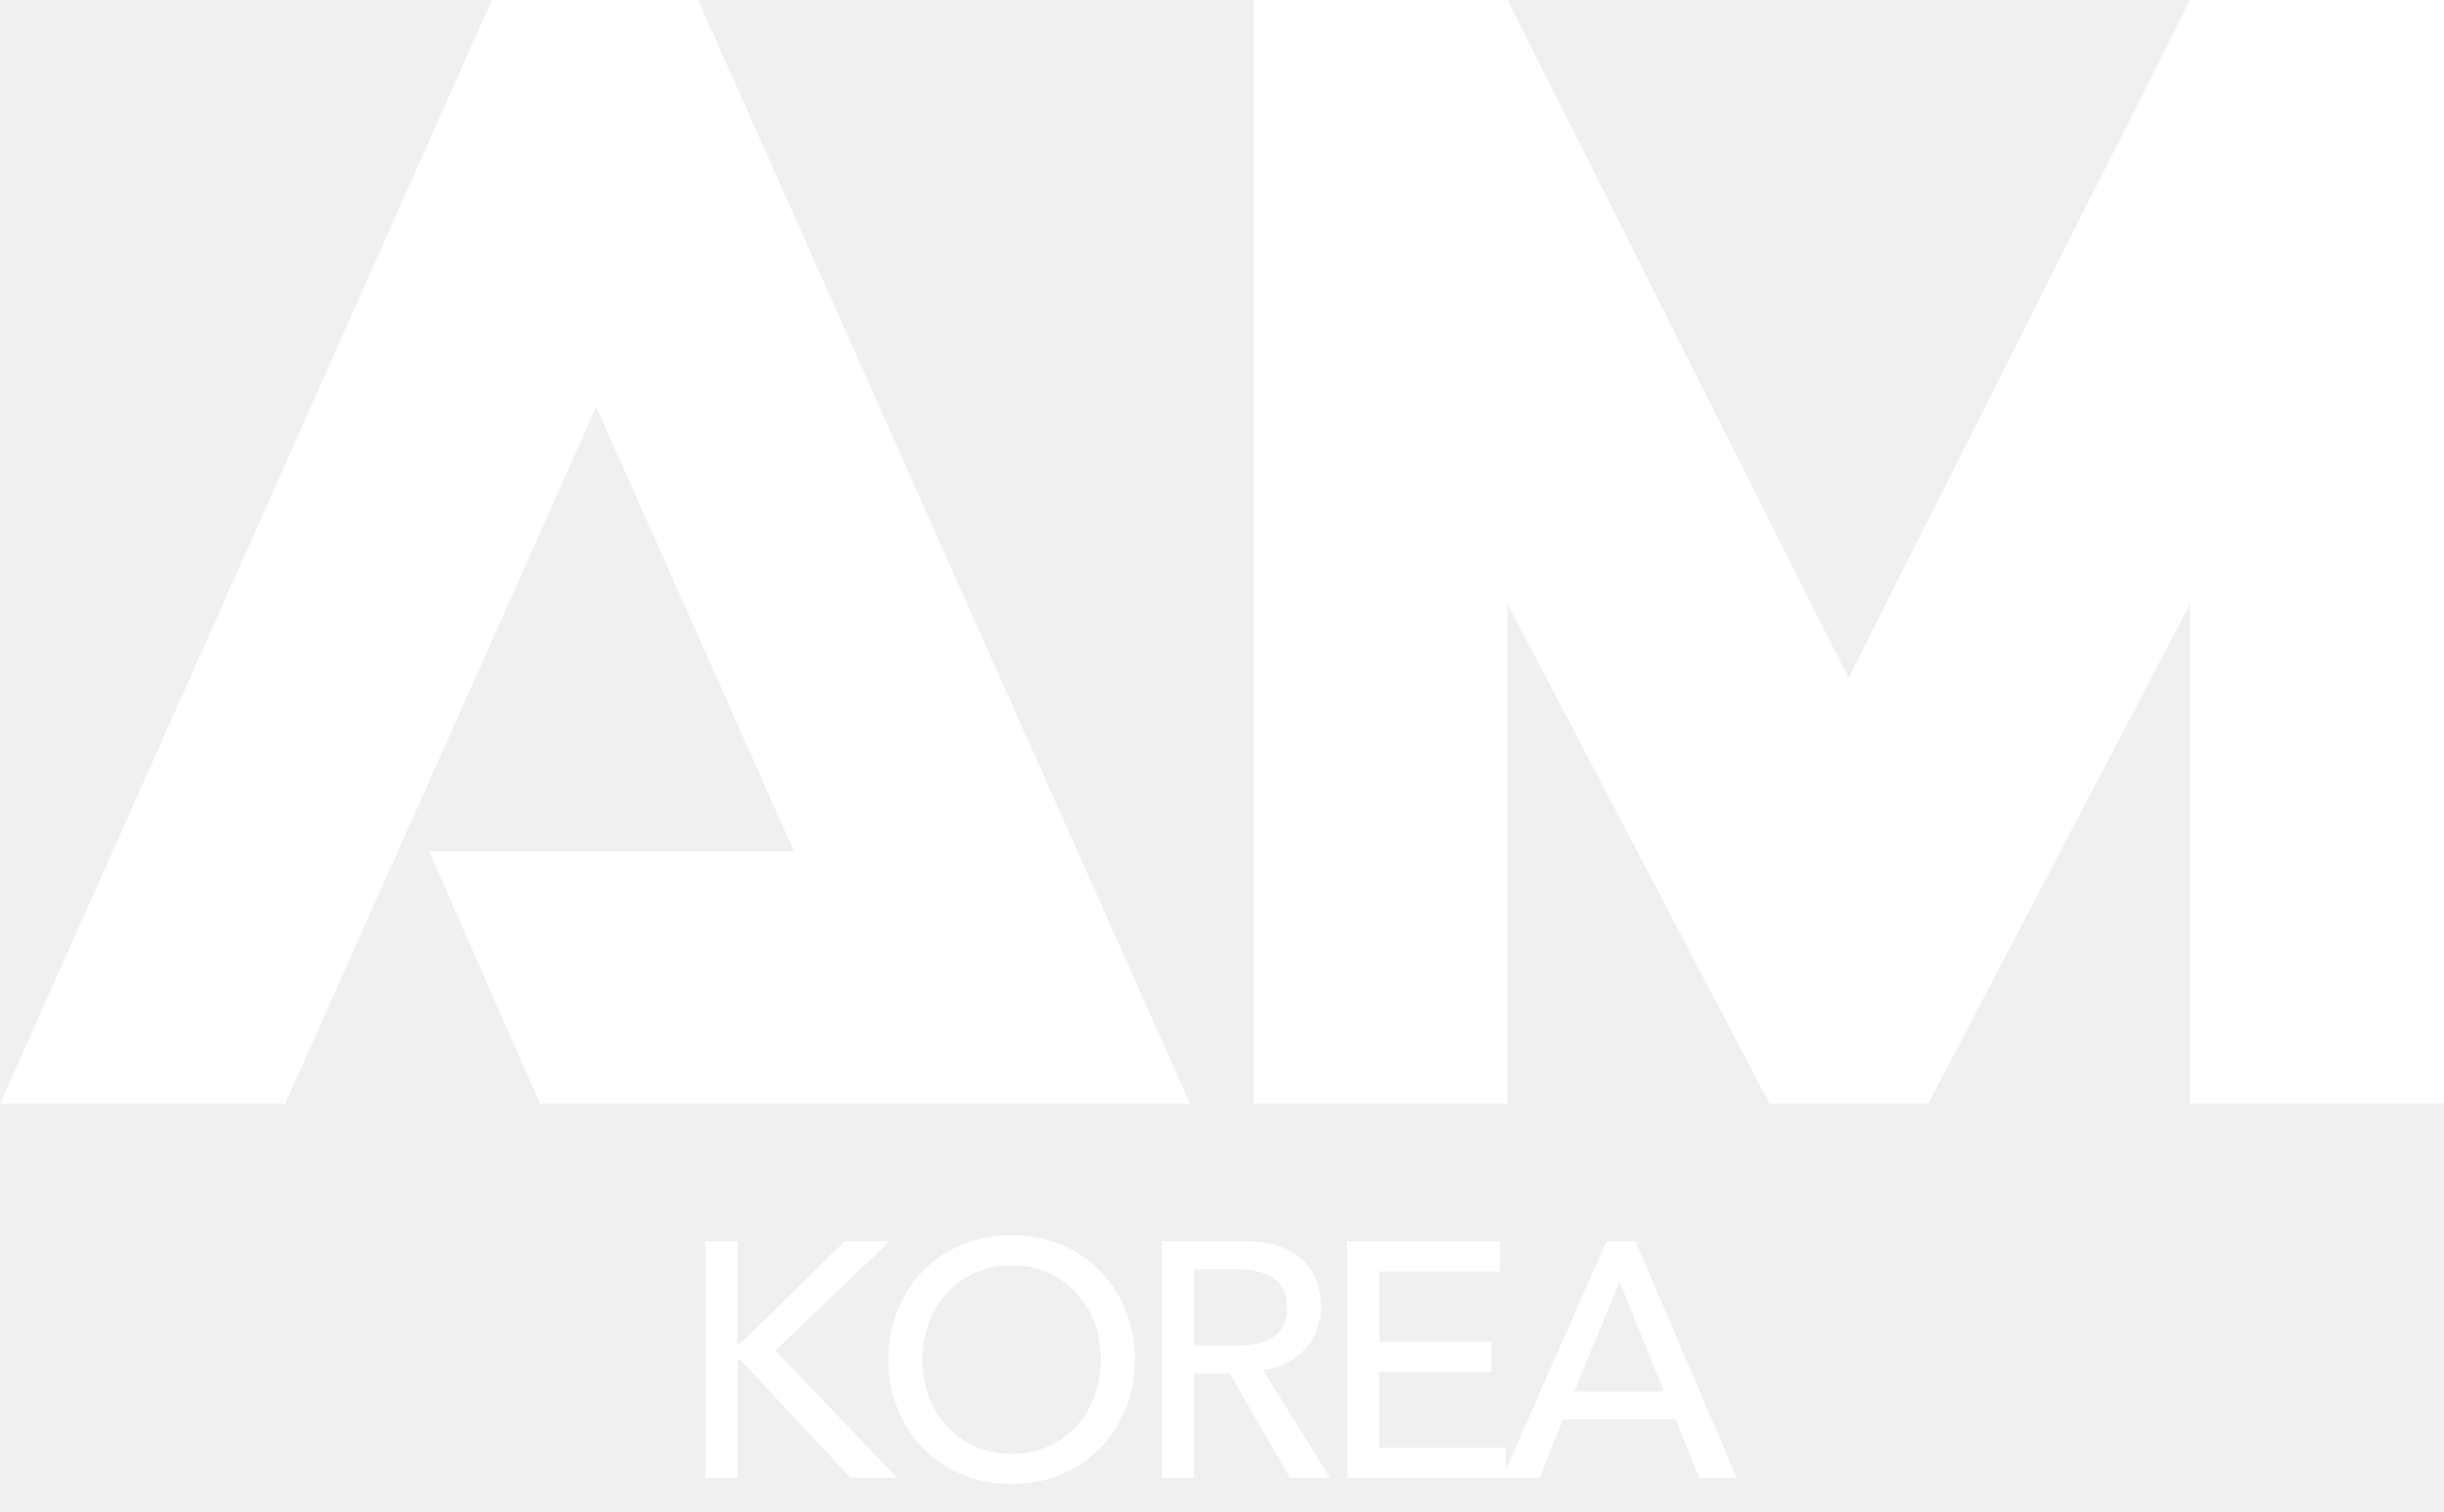
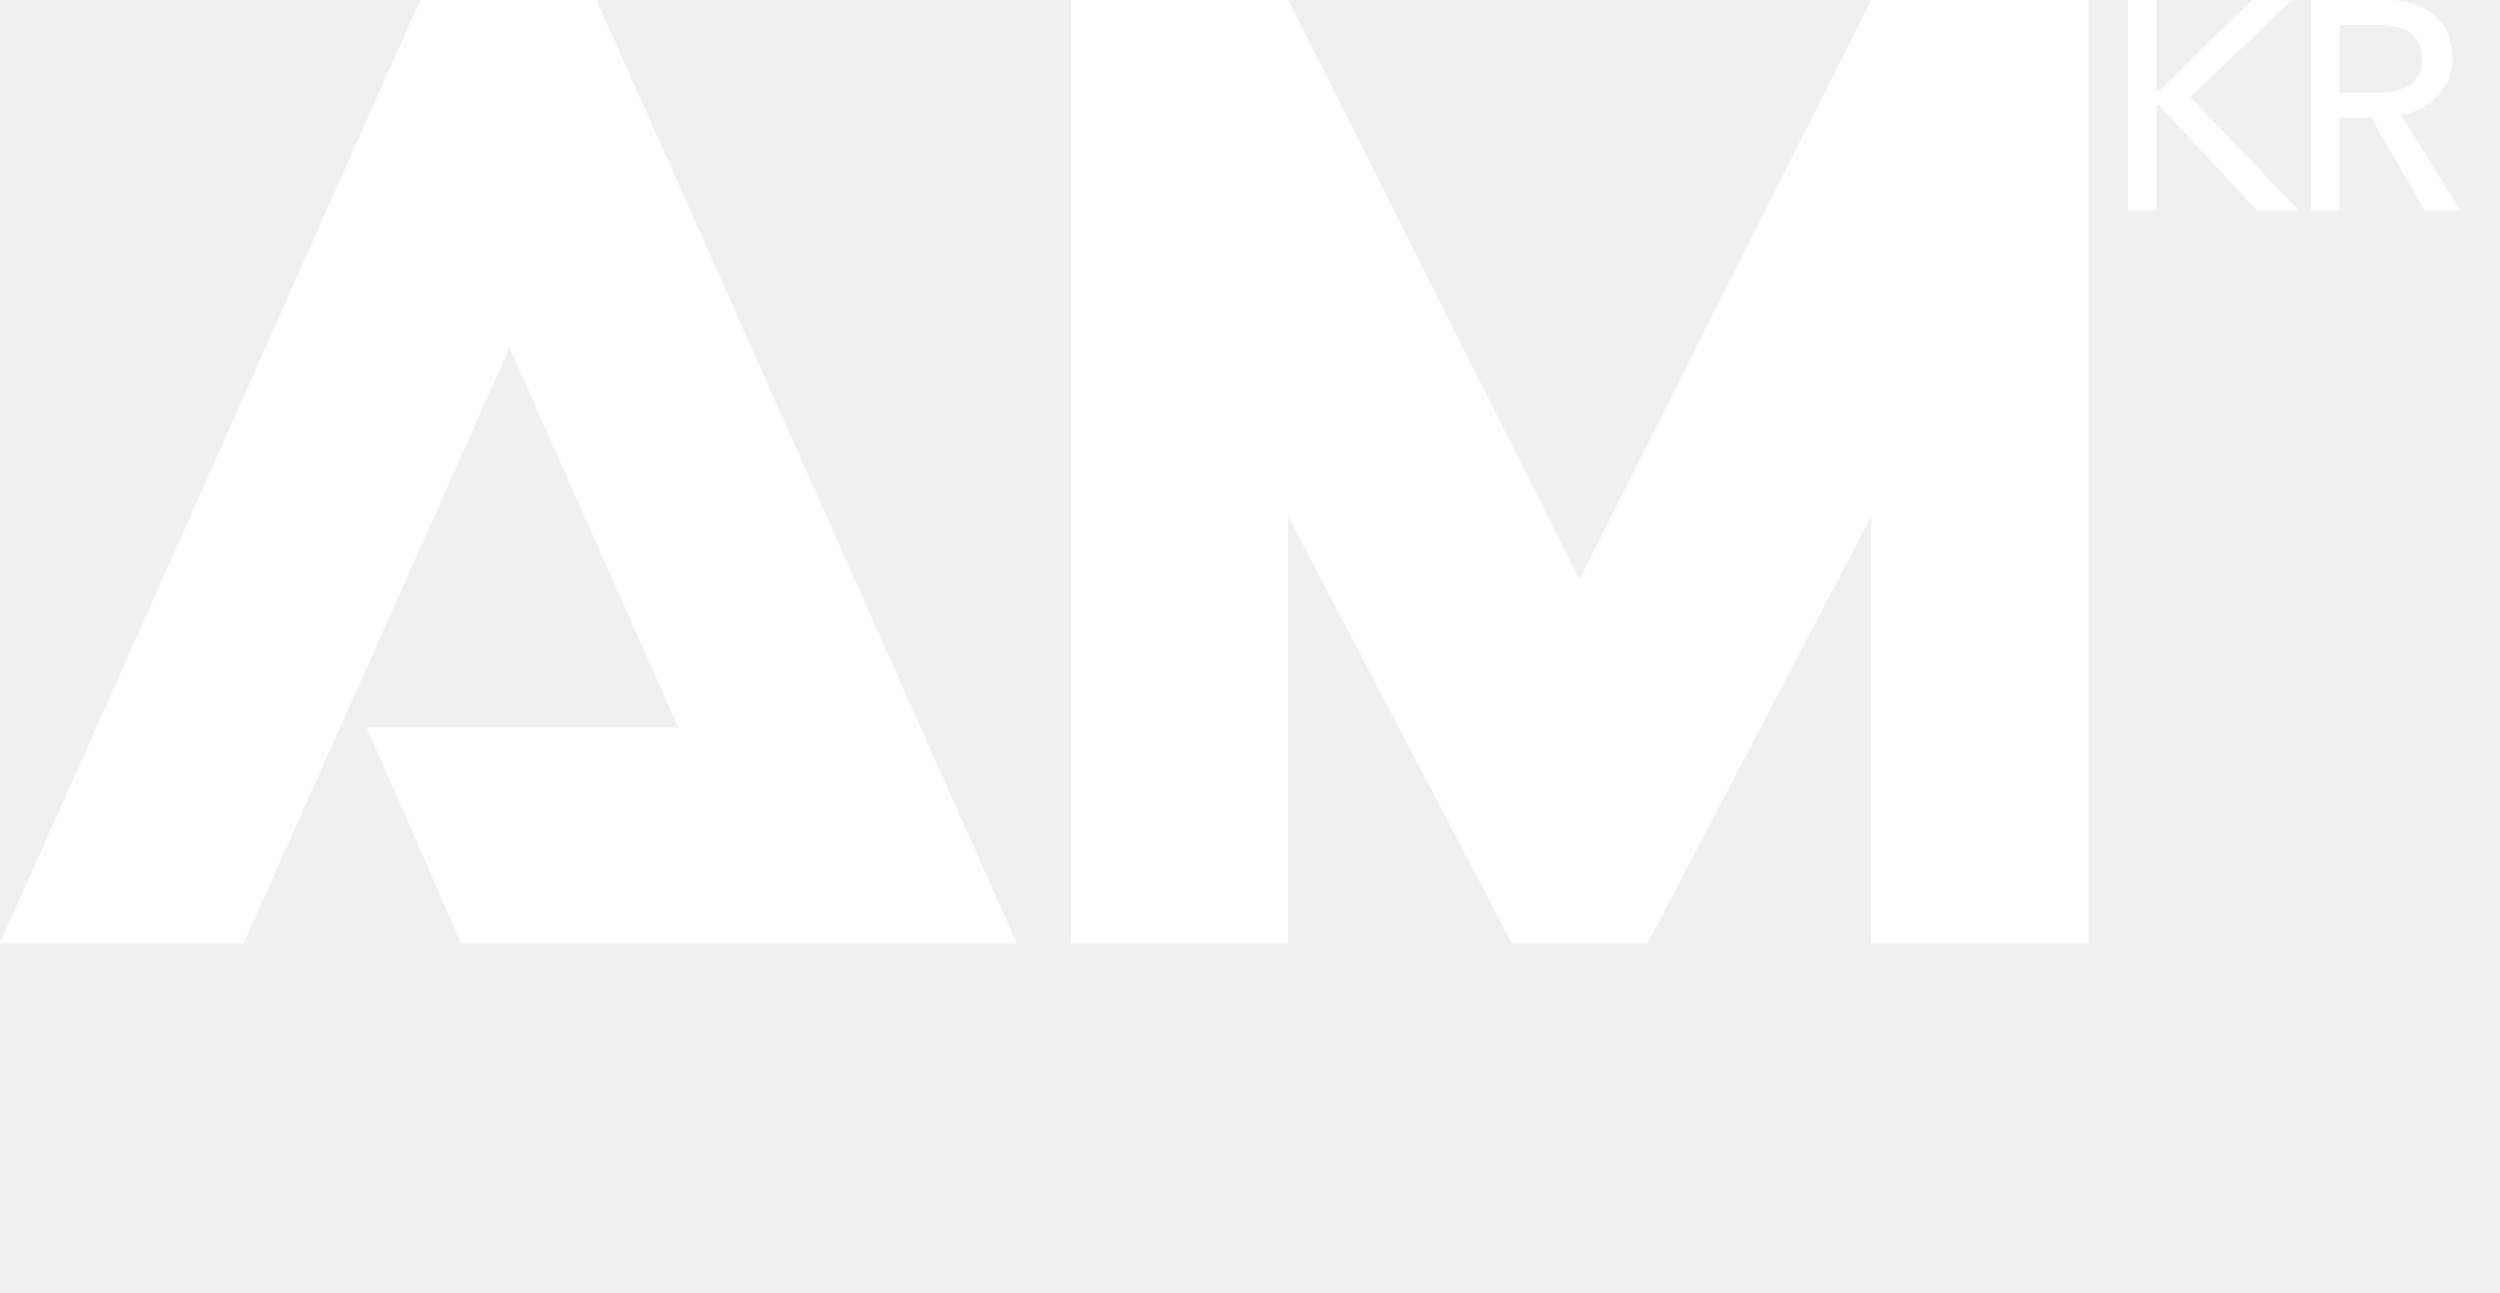
- <svg xmlns="http://www.w3.org/2000/svg" viewBox="0 0 71.11 44" fill="#fff">
-   <g transform="translate(0 0)">
-     <path d="M3.281 24.773L14.313 0H20.31L34.623 32.119H15.709L12.484 24.773H23.101L17.349 11.843L8.298 32.119H0" />
-     <path d="M71.114 32.119H63.721V17.578L56.103 32.119H51.483L43.864 17.578V32.119H36.472V0H43.864L53.783 19.733L63.721 0H71.114V32.119Z" />
-   </g>
-   <g transform="translate(-0.251 0) scale(0.187)">
-     <path d="M111.1 193.18H116.1V209.1H116.51L132.79 193.18H139.76L121.97 210.19L140.95 230H133.67L116.51 211.59H116.1V230H111.1Z M158.74 230.94Q154.52 230.94 150.99 229.45Q147.45 227.97 144.93 225.37Q142.41 222.77 140.98 219.24Q139.55 215.7 139.55 211.59Q139.55 207.48 140.98 203.95Q142.41 200.41 144.93 197.81Q147.45 195.21 150.99 193.73Q154.52 192.25 158.74 192.25Q162.95 192.25 166.48 193.73Q170.02 195.21 172.54 197.81Q175.06 200.41 176.49 203.95Q177.92 207.48 177.92 211.59Q177.92 215.7 176.49 219.24Q175.06 222.77 172.54 225.37Q170.02 227.97 166.48 229.45Q162.95 230.94 158.74 230.94ZM158.74 226.26Q161.91 226.26 164.46 225.09Q167 223.92 168.82 221.94Q170.64 219.96 171.63 217.29Q172.62 214.61 172.62 211.59Q172.62 208.58 171.63 205.9Q170.64 203.22 168.82 201.24Q167 199.27 164.46 198.1Q161.91 196.93 158.74 196.93Q155.56 196.93 153.02 198.1Q150.47 199.27 148.65 201.24Q146.83 203.22 145.84 205.9Q144.85 208.58 144.85 211.59Q144.85 214.61 145.84 217.29Q146.83 219.96 148.65 221.94Q150.47 223.92 153.02 225.09Q155.56 226.26 158.74 226.26Z M182.14 193.18H195.08Q198.62 193.18 200.91 194.15Q203.2 195.11 204.52 196.59Q205.85 198.07 206.37 199.92Q206.89 201.76 206.89 203.48Q206.89 205.25 206.26 206.89Q205.64 208.52 204.47 209.85Q203.3 211.18 201.61 212.09Q199.92 213 197.84 213.2L208.29 230H202.05L192.69 213.78H187.13V230H182.14ZM187.13 209.41H193.68Q195.14 209.41 196.57 209.17Q198 208.94 199.11 208.32Q200.23 207.69 200.91 206.52Q201.58 205.35 201.58 203.48Q201.58 201.61 200.91 200.44Q200.23 199.27 199.11 198.64Q198 198.02 196.57 197.79Q195.14 197.55 193.68 197.55H187.13Z M210.94 193.18H234.71V197.86H215.94V208.84H233.41V213.52H215.94V225.32H235.64V230H210.94Z M251.3 193.18H255.82L271.58 230H265.75L262.06 220.9H244.54L240.9 230H235.07ZM260.24 216.53 253.38 199.63H253.27L246.3 216.53Z" />
-   </g>
+ <svg xmlns="http://www.w3.org/2000/svg" viewBox="0 0 85.13 44" fill="#fff">
+   <path d="M3.281 24.773L14.313 0H20.31L34.623 32.119H15.709L12.484 24.773H23.101L17.349 11.843L8.298 32.119H0" />
+   <path d="M71.114 32.119H63.721V17.578L56.103 32.119H51.483L43.864 17.578V32.119H36.472V0H43.864L53.783 19.733L63.721 0H71.114V32.119Z" />
+   <path transform="translate(64.7402 -37.589) scale(0.19458)" d="M39.7 193.18H44.69V209.1H45.11L61.39 193.18H68.35L50.57 210.19L69.55 230H62.27L45.11 211.59H44.69V230H39.7Z " />
+   <path transform="translate(60.5781 -37.589) scale(0.19458)" d="M93.08 193.18H106.03Q109.56 193.18 111.85 194.15Q114.14 195.11 115.47 196.59Q116.79 198.07 117.31 199.92Q117.83 201.76 117.83 203.48Q117.83 205.25 117.21 206.89Q116.58 208.52 115.41 209.85Q114.24 211.18 112.55 212.09Q110.86 213 108.78 213.2L119.24 230H113L103.64 213.78H98.07V230H93.08Z M98.07 209.41H104.62Q106.08 209.41 107.51 209.17Q108.94 208.94 110.06 208.32Q111.18 207.69 111.85 206.52Q112.53 205.35 112.53 203.48Q112.53 201.61 111.85 200.44Q111.18 199.27 110.06 198.64Q108.94 198.02 107.51 197.79Q106.08 197.55 104.62 197.55H98.07Z " />
</svg>
